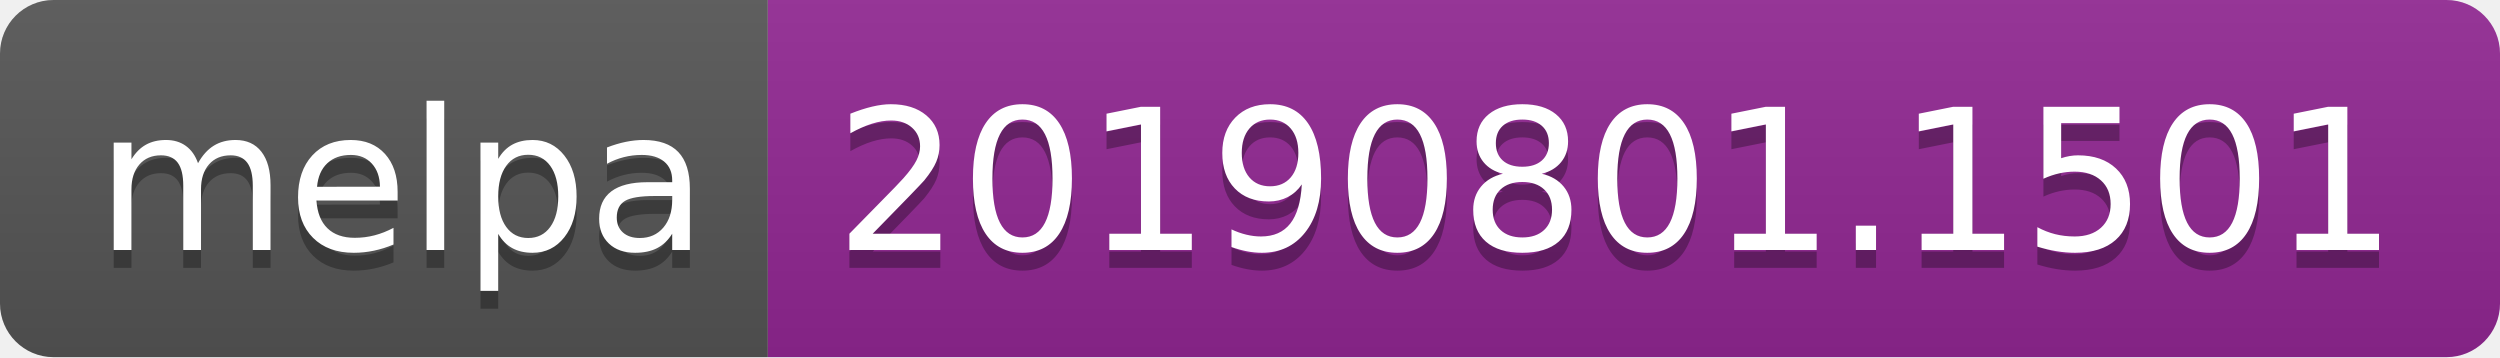
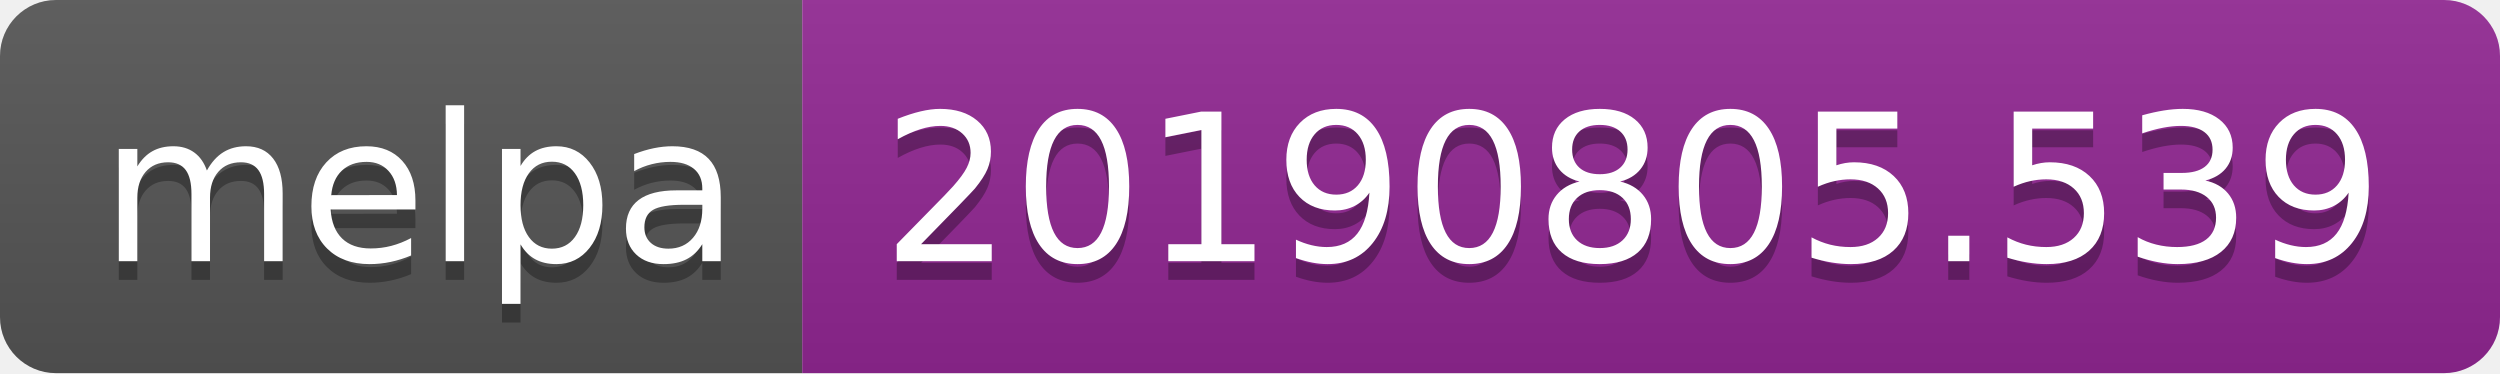
- <svg xmlns="http://www.w3.org/2000/svg" width="140" height="20">
+ <svg xmlns="http://www.w3.org/2000/svg" width="134" height="20">
  <linearGradient id="b" x2="0" y2="100%">
    <stop offset="0" stop-color="#bbb" stop-opacity=".1" />
    <stop offset="1" stop-opacity=".1" />
  </linearGradient>
  <clipPath id="a">
-     <rect width="140" height="20" rx="3" fill="#fff" />
+     <rect width="134" height="20" rx="3" fill="#fff" />
  </clipPath>
  <g clip-path="url(#a)">
    <path fill="#555" d="M0 0h43v20H0z" />
-     <path fill="#922793" d="M43 0h97v20H43z" />
-     <path fill="url(#b)" d="M0 0h140v20H0z" />
+     <path fill="#922793" d="M43 0h91v20H43z" />
+     <path fill="url(#b)" d="M0 0h134v20H0z" />
  </g>
  <g fill="#fff" text-anchor="middle" font-family="DejaVu Sans,Verdana,Geneva,sans-serif" font-size="110">
    <text x="225" y="150" fill="#010101" fill-opacity=".3" transform="scale(.1)" textLength="330">melpa</text>
    <text x="225" y="140" transform="scale(.1)" textLength="330">melpa</text>
-     <text x="905" y="150" fill="#010101" fill-opacity=".3" transform="scale(.1)" textLength="870">20190801.1501</text>
-     <text x="905" y="140" transform="scale(.1)" textLength="870">20190801.1501</text>
+     <text x="875" y="150" fill="#010101" fill-opacity=".3" transform="scale(.1)" textLength="810">20190805.539</text>
+     <text x="875" y="140" transform="scale(.1)" textLength="810">20190805.539</text>
  </g>
</svg>
